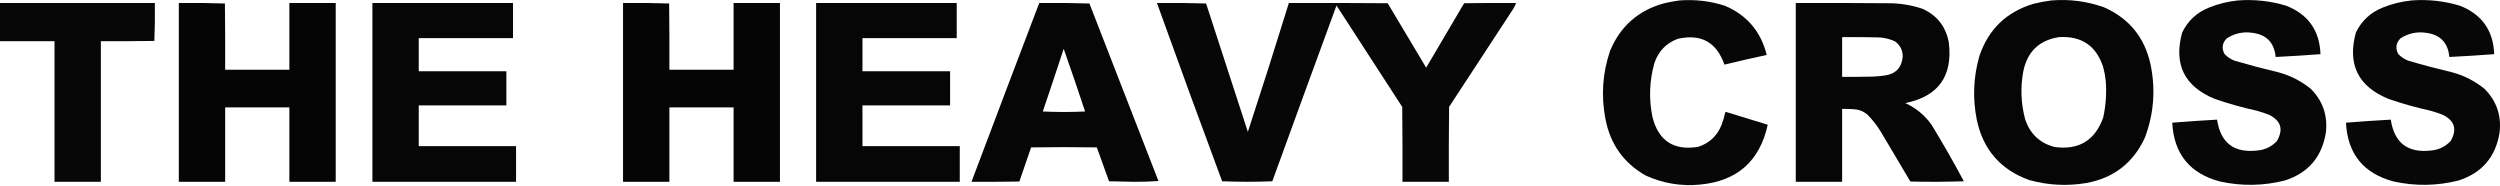
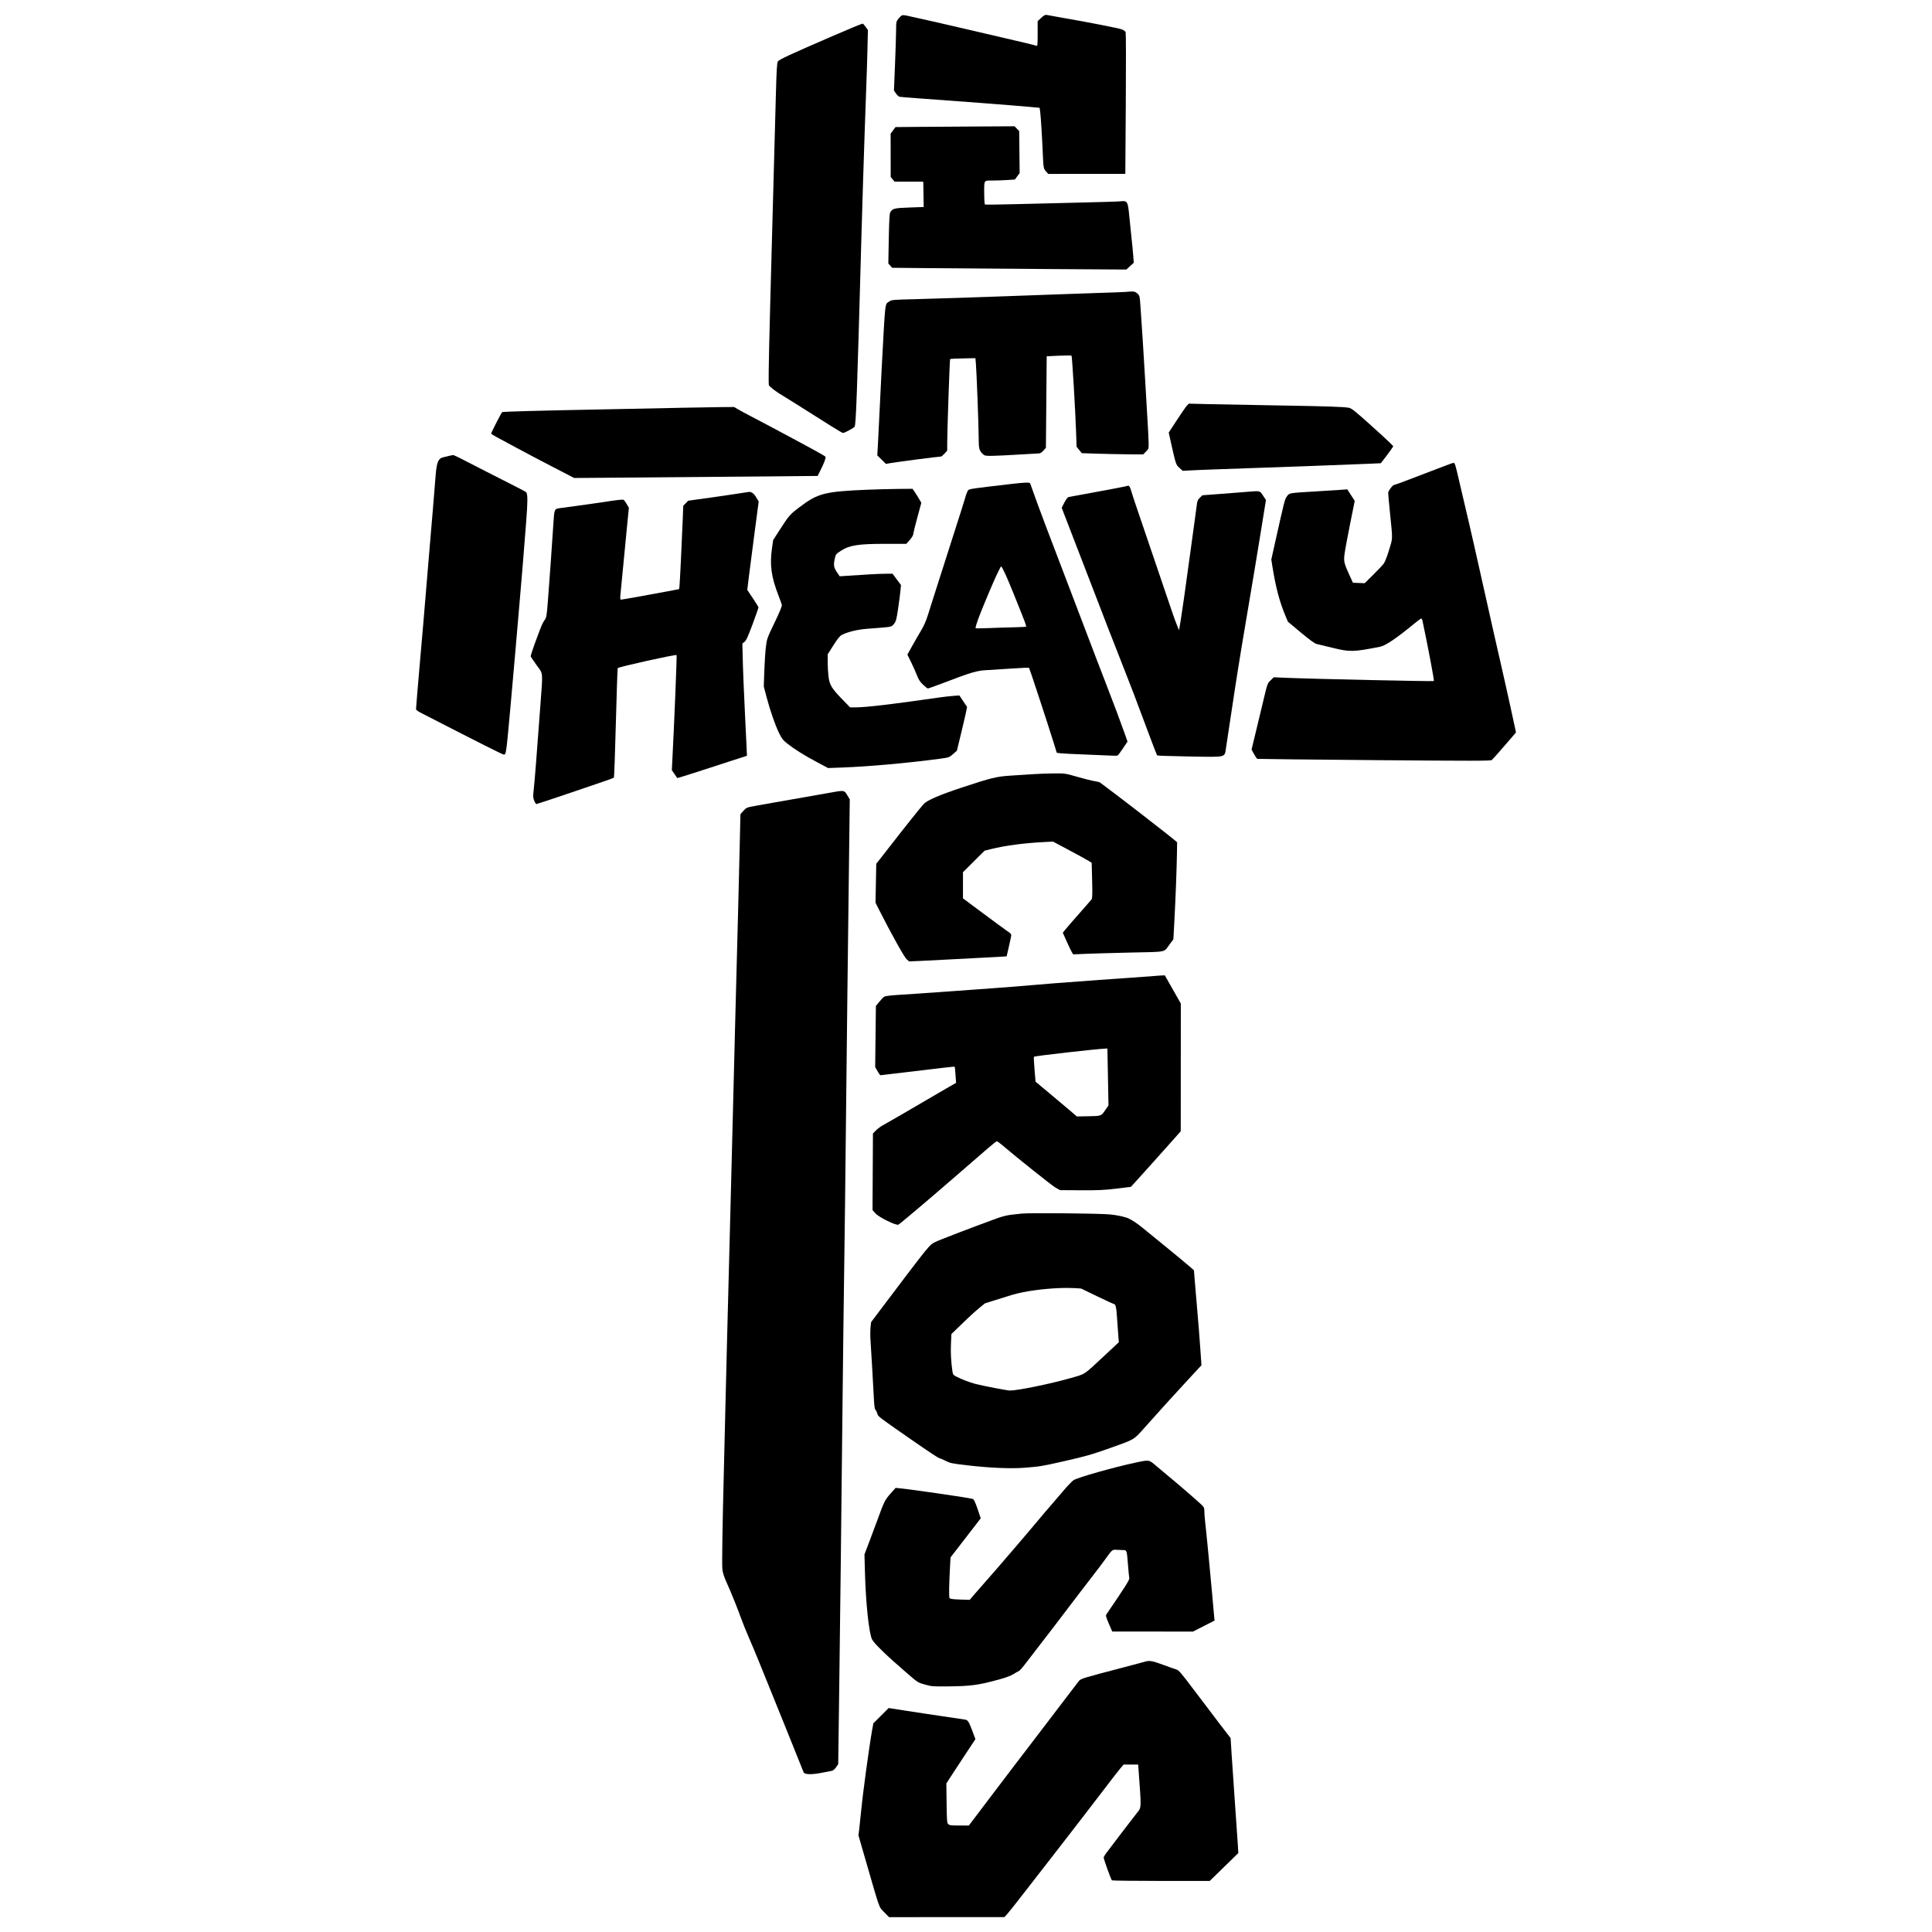
- <svg xmlns="http://www.w3.org/2000/svg" version="1.1" style="shape-rendering:geometricPrecision; text-rendering:geometricPrecision; image-rendering:optimizeQuality; fill-rule:evenodd; clip-rule:evenodd" viewBox="51.5 2322.66 4907.4 363.34">
-   <g>
-     <path style="opacity:0.97" fill="#000000" d="M 3348.5,2323.5 C 3378.89,2321.2 3408.55,2324.7 3437.5,2334C 3480.81,2352.49 3508.14,2384.65 3519.5,2430.5C 3491.75,2436.45 3464.09,2442.78 3436.5,2449.5C 3421.02,2405.26 3390.35,2388.42 3344.5,2399C 3321.9,2407.61 3306.73,2423.44 3299,2446.5C 3289.28,2481.15 3287.95,2516.15 3295,2551.5C 3306.63,2598.73 3336.47,2618.57 3384.5,2611C 3406.82,2603.91 3422.32,2589.41 3431,2567.5C 3433.94,2559.67 3436.28,2551.67 3438,2543.5C 3438.56,2542.98 3439.23,2542.64 3440,2542.5C 3467.15,2550.94 3494.32,2559.27 3521.5,2567.5C 3505.77,2639.03 3461.44,2678.2 3388.5,2685C 3351.16,2688.57 3315.49,2682.57 3281.5,2667C 3238.56,2642.37 3212.4,2605.54 3203,2556.5C 3194.11,2511.02 3197.11,2466.35 3212,2422.5C 3232.18,2374 3267.68,2342.83 3318.5,2329C 3328.55,2326.67 3338.55,2324.83 3348.5,2323.5 Z" />
-   </g>
-   <g>
-     <path style="opacity:0.974" fill="#000000" d="M 4078.5,2323.5 C 4113.85,2320.63 4148.18,2325.13 4181.5,2337C 4231.03,2358.82 4261.53,2396.32 4273,2449.5C 4283.07,2498.26 4279.41,2545.93 4262,2592.5C 4239.12,2642.37 4200.62,2672.2 4146.5,2682C 4108.7,2688.28 4071.36,2686.28 4034.5,2676C 3978.72,2655.88 3944.56,2616.71 3932,2558.5C 3923.42,2516.08 3925.09,2474.08 3937,2432.5C 3954.8,2380.04 3990.3,2345.87 4043.5,2330C 4055.19,2327.17 4066.85,2325 4078.5,2323.5 Z M 4093.5,2395.5 C 4137.71,2393 4166.54,2412.66 4180,2454.5C 4182.42,2463.36 4184.09,2472.36 4185,2481.5C 4186.85,2505.77 4185.19,2529.77 4180,2553.5C 4163.58,2598.89 4131.42,2618.05 4083.5,2611C 4055.3,2603.13 4036.46,2585.3 4027,2557.5C 4018.59,2526.5 4017.25,2495.17 4023,2463.5C 4030.84,2424.16 4054.34,2401.49 4093.5,2395.5 Z" />
-   </g>
-   <g>
-     <path style="opacity:0.969" fill="#000000" d="M 4444.5,2323.5 C 4476.86,2321.07 4508.53,2324.57 4539.5,2334C 4582.53,2351.07 4604.87,2382.73 4606.5,2429C 4577.21,2431.23 4547.87,2433.06 4518.5,2434.5C 4515.84,2406.34 4500.51,2390.51 4472.5,2387C 4454.38,2384.49 4437.71,2388.15 4422.5,2398C 4413.7,2407.03 4412.2,2417.2 4418,2428.5C 4423.75,2434.63 4430.59,2439.13 4438.5,2442C 4467.3,2450.43 4496.3,2458.09 4525.5,2465C 4548.46,2471.48 4569.12,2482.14 4587.5,2497C 4611.25,2520.91 4621.08,2549.74 4617,2583.5C 4609.13,2631.04 4582.29,2662.2 4536.5,2677C 4494.34,2687.58 4452,2688.25 4409.5,2679C 4350.1,2663.38 4318.77,2624.88 4315.5,2563.5C 4344.81,2561.12 4374.14,2559.12 4403.5,2557.5C 4410.45,2603.5 4437.12,2623.66 4483.5,2618C 4498.37,2616.48 4510.87,2610.31 4521,2599.5C 4534.18,2576.76 4529.02,2559.59 4505.5,2548C 4497.64,2544.93 4489.64,2542.27 4481.5,2540C 4453.72,2533.89 4426.38,2526.22 4399.5,2517C 4339.36,2492.55 4317.86,2449.05 4335,2386.5C 4346.01,2363.82 4363.18,2347.66 4386.5,2338C 4405.25,2330.31 4424.58,2325.48 4444.5,2323.5 Z" />
-   </g>
-   <g>
-     <path style="opacity:0.969" fill="#000000" d="M 4785.5,2323.5 C 4817.86,2321.07 4849.53,2324.57 4880.5,2334C 4923.53,2351.07 4945.87,2382.73 4947.5,2429C 4918.21,2431.23 4888.87,2433.06 4859.5,2434.5C 4856.84,2406.34 4841.51,2390.51 4813.5,2387C 4795.38,2384.49 4778.71,2388.15 4763.5,2398C 4754.7,2407.03 4753.2,2417.2 4759,2428.5C 4764.75,2434.63 4771.59,2439.13 4779.5,2442C 4808.3,2450.43 4837.3,2458.09 4866.5,2465C 4889.46,2471.48 4910.12,2482.14 4928.5,2497C 4952.25,2520.91 4962.08,2549.74 4958,2583.5C 4950.13,2631.04 4923.29,2662.2 4877.5,2677C 4835.34,2687.58 4793,2688.25 4750.5,2679C 4691.1,2663.38 4659.77,2624.88 4656.5,2563.5C 4685.81,2561.12 4715.14,2559.12 4744.5,2557.5C 4751.45,2603.5 4778.12,2623.66 4824.5,2618C 4839.37,2616.48 4851.87,2610.31 4862,2599.5C 4875.18,2576.76 4870.02,2559.59 4846.5,2548C 4838.64,2544.93 4830.64,2542.27 4822.5,2540C 4794.72,2533.89 4767.38,2526.22 4740.5,2517C 4680.36,2492.55 4658.86,2449.05 4676,2386.5C 4687.01,2363.82 4704.18,2347.66 4727.5,2338C 4746.25,2330.31 4765.58,2325.48 4785.5,2323.5 Z" />
-   </g>
-   <g>
-     <path style="opacity:0.972" fill="#000000" d="M 51.5,2328.5 C 152.833,2328.5 254.167,2328.5 355.5,2328.5C 355.828,2353.41 355.494,2378.24 354.5,2403C 319.502,2403.5 284.502,2403.67 249.5,2403.5C 249.5,2495.5 249.5,2587.5 249.5,2679.5C 219.167,2679.5 188.833,2679.5 158.5,2679.5C 158.5,2587.5 158.5,2495.5 158.5,2403.5C 122.833,2403.5 87.167,2403.5 51.5,2403.5C 51.5,2378.5 51.5,2353.5 51.5,2328.5 Z" />
-   </g>
-   <g>
-     <path style="opacity:0.978" fill="#000000" d="M 402.5,2328.5 C 432.74,2328.17 462.907,2328.5 493,2329.5C 493.5,2372.83 493.667,2416.17 493.5,2459.5C 535.5,2459.5 577.5,2459.5 619.5,2459.5C 619.5,2415.83 619.5,2372.17 619.5,2328.5C 649.833,2328.5 680.167,2328.5 710.5,2328.5C 710.5,2445.5 710.5,2562.5 710.5,2679.5C 680.167,2679.5 649.833,2679.5 619.5,2679.5C 619.5,2630.83 619.5,2582.17 619.5,2533.5C 577.5,2533.5 535.5,2533.5 493.5,2533.5C 493.5,2582.17 493.5,2630.83 493.5,2679.5C 463.167,2679.5 432.833,2679.5 402.5,2679.5C 402.5,2562.5 402.5,2445.5 402.5,2328.5 Z" />
-   </g>
-   <g>
-     <path style="opacity:0.973" fill="#000000" d="M 782.5,2328.5 C 874.5,2328.5 966.5,2328.5 1058.5,2328.5C 1058.5,2351.5 1058.5,2374.5 1058.5,2397.5C 996.833,2397.5 935.167,2397.5 873.5,2397.5C 873.5,2419.17 873.5,2440.83 873.5,2462.5C 930.833,2462.5 988.167,2462.5 1045.5,2462.5C 1045.5,2484.83 1045.5,2507.17 1045.5,2529.5C 988.167,2529.5 930.833,2529.5 873.5,2529.5C 873.5,2556.17 873.5,2582.83 873.5,2609.5C 937.167,2609.5 1000.83,2609.5 1064.5,2609.5C 1064.5,2632.83 1064.5,2656.17 1064.5,2679.5C 970.5,2679.5 876.5,2679.5 782.5,2679.5C 782.5,2562.5 782.5,2445.5 782.5,2328.5 Z" />
-   </g>
-   <g>
-     <path style="opacity:0.978" fill="#000000" d="M 1274.5,2328.5 C 1304.74,2328.17 1334.91,2328.5 1365,2329.5C 1365.5,2372.83 1365.67,2416.17 1365.5,2459.5C 1407.5,2459.5 1449.5,2459.5 1491.5,2459.5C 1491.5,2415.83 1491.5,2372.17 1491.5,2328.5C 1521.83,2328.5 1552.17,2328.5 1582.5,2328.5C 1582.5,2445.5 1582.5,2562.5 1582.5,2679.5C 1552.17,2679.5 1521.83,2679.5 1491.5,2679.5C 1491.5,2630.83 1491.5,2582.17 1491.5,2533.5C 1449.5,2533.5 1407.5,2533.5 1365.5,2533.5C 1365.5,2582.17 1365.5,2630.83 1365.5,2679.5C 1335.17,2679.5 1304.83,2679.5 1274.5,2679.5C 1274.5,2562.5 1274.5,2445.5 1274.5,2328.5 Z" />
-   </g>
-   <g>
-     <path style="opacity:0.973" fill="#000000" d="M 1653.5,2328.5 C 1745.5,2328.5 1837.5,2328.5 1929.5,2328.5C 1929.5,2351.5 1929.5,2374.5 1929.5,2397.5C 1867.83,2397.5 1806.17,2397.5 1744.5,2397.5C 1744.5,2419.17 1744.5,2440.83 1744.5,2462.5C 1801.83,2462.5 1859.17,2462.5 1916.5,2462.5C 1916.5,2484.83 1916.5,2507.17 1916.5,2529.5C 1859.17,2529.5 1801.83,2529.5 1744.5,2529.5C 1744.5,2556.17 1744.5,2582.83 1744.5,2609.5C 1808.17,2609.5 1871.83,2609.5 1935.5,2609.5C 1935.5,2632.83 1935.5,2656.17 1935.5,2679.5C 1841.5,2679.5 1747.5,2679.5 1653.5,2679.5C 1653.5,2562.5 1653.5,2445.5 1653.5,2328.5 Z" />
-   </g>
-   <g>
-     <path style="opacity:0.973" fill="#000000" d="M 2091.5,2328.5 C 2124.41,2328.17 2157.24,2328.5 2190,2329.5C 2235.04,2445.74 2280.2,2561.9 2325.5,2678C 2309.31,2679.16 2292.98,2679.66 2276.5,2679.5C 2260.5,2679.17 2244.5,2678.83 2228.5,2678.5C 2220.59,2656.28 2212.59,2634.11 2204.5,2612C 2161.5,2611.33 2118.5,2611.33 2075.5,2612C 2067.83,2634.33 2060.17,2656.67 2052.5,2679C 2021.17,2679.5 1989.84,2679.67 1958.5,2679.5C 2002.63,2562.43 2046.97,2445.43 2091.5,2328.5 Z M 2139.5,2418.5 C 2153.86,2459.25 2167.86,2500.25 2181.5,2541.5C 2153.83,2542.83 2126.17,2542.83 2098.5,2541.5C 2112.37,2500.55 2126.04,2459.55 2139.5,2418.5 Z" />
-   </g>
-   <g>
-     <path style="opacity:0.97" fill="#000000" d="M 2322.5,2328.5 C 2354.74,2328.17 2386.91,2328.5 2419,2329.5C 2446.33,2413.5 2473.67,2497.5 2501,2581.5C 2528.53,2497.42 2555.36,2413.08 2581.5,2328.5C 2646.17,2328.33 2710.83,2328.5 2775.5,2329C 2800.79,2371.08 2825.96,2413.25 2851,2455.5C 2875.71,2413.25 2900.54,2371.08 2925.5,2329C 2959.5,2328.5 2993.5,2328.33 3027.5,2328.5C 3025.89,2333.05 3023.73,2337.38 3021,2341.5C 2979.33,2405.17 2937.67,2468.83 2896,2532.5C 2895.5,2581.5 2895.33,2630.5 2895.5,2679.5C 2865.17,2679.5 2834.83,2679.5 2804.5,2679.5C 2804.67,2630.5 2804.5,2581.5 2804,2532.5C 2761,2466.17 2718,2399.83 2675,2333.5C 2632.8,2448.42 2590.8,2563.42 2549,2678.5C 2516.23,2679.83 2483.4,2679.83 2450.5,2678.5C 2407.23,2562.03 2364.57,2445.36 2322.5,2328.5 Z" />
-   </g>
-   <g>
-     <path style="opacity:0.975" fill="#000000" d="M 3576.5,2328.5 C 3635.83,2328.33 3695.17,2328.5 3754.5,2329C 3778.82,2328.57 3802.49,2332.24 3825.5,2340C 3854.25,2353.09 3871.41,2375.26 3877,2406.5C 3884.85,2472.31 3856.35,2511.81 3791.5,2525C 3812.42,2534.55 3829.58,2548.72 3843,2567.5C 3865.18,2603.85 3886.34,2640.85 3906.5,2678.5C 3871.5,2679.67 3836.5,2679.83 3801.5,2679C 3781.87,2646.25 3762.37,2613.42 3743,2580.5C 3735.49,2568.33 3726.66,2557.17 3716.5,2547C 3708.63,2540.71 3699.63,2537.37 3689.5,2537C 3682.17,2536.5 3674.84,2536.33 3667.5,2536.5C 3667.5,2584.17 3667.5,2631.83 3667.5,2679.5C 3637.17,2679.5 3606.83,2679.5 3576.5,2679.5C 3576.5,2562.5 3576.5,2445.5 3576.5,2328.5 Z M 3667.5,2395.5 C 3689.84,2395.33 3712.17,2395.5 3734.5,2396C 3747.49,2395.81 3759.82,2398.47 3771.5,2404C 3781.38,2411.25 3786.38,2421.08 3786.5,2433.5C 3784.61,2455.56 3772.61,2468.06 3750.5,2471C 3743.19,2471.95 3735.86,2472.62 3728.5,2473C 3708.17,2473.5 3687.84,2473.67 3667.5,2473.5C 3667.5,2447.5 3667.5,2421.5 3667.5,2395.5 Z" />
+ <svg xmlns="http://www.w3.org/2000/svg" version="1.1" width="4096.00" height="4096.00" viewBox="0 0 4096.0 4096.0">
+   <g id="document" transform="scale(1.0 1.0) translate(2048.0 2048.0)">
+     <g>
+       <path d="M-134.983,-2015.76 C-136.467,-2015.44 -140.034,-2012.26 -142.901,-2008.69 C-148.036,-2002.3 -148.118,-2001.9 -148.219,-1983.36 C-148.269,-1972.99 -149.319,-1940.13 -150.536,-1910.33 L-152.754,-1856.15 L-148.535,-1849.86 C-146.218,-1846.42 -142.734,-1843.23 -140.801,-1842.81 C-138.867,-1842.4 -120.797,-1840.9 -100.627,-1839.48 C-26.23,-1834.29 97.408,-1824.81 133.565,-1821.51 L156.053,-1819.47 L157.252,-1811.12 C158.57,-1802.07 161.453,-1755.72 162.87,-1721.11 C164.037,-1692.46 164.47,-1690.19 169.854,-1684.3 L174.439,-1679.28 L256.103,-1679.35 L337.767,-1679.42 L338.785,-1827.77 C339.352,-1909.37 339.202,-1977.74 338.485,-1979.7 C337.685,-1981.86 334.3,-1984.29 329.967,-1985.84 C322.582,-1988.47 257.72,-2001.13 204.411,-2010.33 C187.908,-2013.18 172.771,-2015.91 170.771,-2016.39 C168.121,-2017.05 165.104,-2015.39 159.52,-2010.25 L151.902,-2003.21 L151.902,-1976.57 C151.902,-1952.17 151.668,-1950.03 149.068,-1951.02 C145.584,-1952.35 115.845,-1959.52 76.888,-1968.41 C60.852,-1972.07 27.079,-1979.94 1.875,-1985.92 C-35.782,-1994.84 -99.26,-2009.25 -126.481,-2015.06 C-129.682,-2015.74 -133.533,-2016.04 -135.016,-2015.72 L-134.983,-2015.76 Z " fill="#000000" fill-opacity="1.00" />
+       <path d="M-282.31,-1971.79 C-373.275,-1932.44 -396.146,-1921.83 -398.864,-1917.7 C-400.747,-1914.8 -401.63,-1900.32 -403.048,-1848.37 C-407.215,-1695.58 -409.849,-1598.79 -411.433,-1539.3 C-412.366,-1504.47 -413.933,-1446.33 -414.9,-1410.12 C-419.4,-1243.38 -418.235,-1239.84 -418.235,-1236.02 C-418.235,-1233.84 -418.37,-1231.18 -416.951,-1229.92 C-414.641,-1227.85 -408.632,-1220.98 -387.328,-1208.43 C-383.66,-1206.29 -372.775,-1199.52 -363.157,-1193.4 C-288.06,-1145.69 -262.806,-1130.07 -260.805,-1130.07 C-257.605,-1130.07 -239.586,-1139.64 -236.268,-1143.09 C-233.217,-1146.28 -231.034,-1207.1 -221.481,-1555.15 C-220.531,-1589.53 -219.031,-1639.42 -218.148,-1666 C-217.248,-1692.59 -215.747,-1738.71 -214.798,-1768.52 C-213.848,-1798.33 -212.297,-1842.2 -211.364,-1866.04 C-210.429,-1889.87 -209.279,-1926.25 -208.83,-1946.89 L-207.996,-1984.39 L-212.663,-1990.92 C-215.231,-1994.52 -218.081,-1997.68 -218.998,-1997.96 C-219.914,-1998.23 -248.42,-1986.46 -282.343,-1971.79 L-282.31,-1971.79 Z " fill="#000000" fill-opacity="1.00" />
+       <path d="M-95.06,-1779.06 L-149.519,-1778.58 L-154.653,-1771.62 L-159.787,-1764.65 L-159.721,-1718.72 L-159.654,-1672.8 L-155.621,-1667.86 L-151.587,-1662.93 L-121.08,-1662.87 L-90.575,-1662.8 L-90.125,-1635.98 L-89.675,-1609.15 L-120.014,-1608.05 C-152.019,-1606.89 -155.47,-1606.06 -160.388,-1598.18 C-162.188,-1595.3 -162.938,-1582.65 -163.705,-1541.94 L-164.688,-1489.43 L-160.655,-1484.85 L-156.621,-1480.27 L-73.606,-1479.46 C-27.948,-1479.03 83.789,-1478.2 174.705,-1477.61 L340.002,-1476.56 L347.836,-1483.78 L355.671,-1490.99 L354.555,-1506.03 C353.937,-1514.3 352.387,-1530.45 351.088,-1541.91 C349.786,-1553.37 347.604,-1574.74 346.219,-1589.42 C343.219,-1621.1 342.186,-1622.92 327.849,-1621.22 C323.232,-1620.67 285.708,-1619.48 244.451,-1618.58 C203.194,-1617.65 140.716,-1616.14 105.61,-1615.18 C70.504,-1614.24 41.065,-1613.91 40.181,-1614.46 C39.281,-1615.02 38.581,-1625.84 38.581,-1639.34 C38.581,-1653.22 38.248,-1659.68 40.448,-1662.7 C42.649,-1665.71 47.366,-1665.26 57.468,-1665.26 C64.953,-1665.26 78.422,-1665.76 87.373,-1666.35 L103.676,-1667.43 L108.71,-1674.27 L113.745,-1681.1 L113.245,-1725.59 L112.744,-1770.08 L107.843,-1775.19 L102.943,-1780.28 L31.163,-1779.88 C-8.311,-1779.66 -65.137,-1779.28 -95.093,-1779.03 L-95.06,-1779.06 Z " fill="#000000" fill-opacity="1.00" />
+       <path d="M340.302,-1429.21 C338.918,-1428.92 311.18,-1427.86 278.624,-1426.87 C246.068,-1425.86 202.193,-1424.35 181.107,-1423.46 C160.02,-1422.6 119.146,-1421.12 90.257,-1420.16 C61.368,-1419.22 15.994,-1417.64 -10.594,-1416.68 C-37.182,-1415.71 -81.107,-1414.38 -108.195,-1413.71 C-155.838,-1412.55 -157.62,-1412.37 -162.789,-1408.71 C-167.539,-1405.32 -169.539,-1406.96 -171.373,-1390.37 C-173.207,-1373.77 -174.89,-1338.93 -178.974,-1262.61 C-180.391,-1236.03 -182.308,-1197.4 -183.209,-1176.77 C-184.109,-1156.14 -185.575,-1126.51 -186.458,-1110.92 L-188.076,-1082.59 L-178.924,-1073.57 L-169.773,-1064.55 L-158.538,-1066.45 C-142.317,-1069.17 -57.919,-1080.09 -52.935,-1080.09 C-52.035,-1080.09 -48.701,-1082.9 -45.55,-1086.34 L-39.816,-1092.58 L-39.816,-1109.26 C-39.833,-1134.71 -34.599,-1285.83 -33.665,-1286.79 C-33.215,-1287.25 -20.979,-1287.85 -6.46,-1288.15 L19.928,-1288.68 L20.911,-1278.15 C22.428,-1261.84 26.896,-1143.48 26.896,-1119.59 C26.896,-1096.77 27.963,-1092.61 35.814,-1085.3 C39.748,-1081.61 41.265,-1081.37 57.234,-1081.61 C66.686,-1081.77 91.657,-1082.98 112.744,-1084.32 C133.831,-1085.66 152.835,-1086.75 154.985,-1086.75 C157.353,-1086.75 160.953,-1089.11 164.154,-1092.72 L169.421,-1098.67 L170.254,-1195.65 L171.088,-1292.64 L196.86,-1293.87 C211.029,-1294.56 223.147,-1294.56 223.765,-1293.87 C225.031,-1292.49 231.899,-1176.85 233.433,-1130.95 L234.433,-1100.94 L239.95,-1094.1 L245.468,-1087.23 L279.124,-1086.14 C297.644,-1085.54 326.915,-1084.94 344.185,-1084.81 L375.574,-1084.6 L381.509,-1090.54 C387.377,-1096.4 387.444,-1096.65 387.177,-1109.54 C387.026,-1116.72 386.16,-1134.62 385.26,-1149.28 C384.344,-1163.95 382.076,-1202.96 380.209,-1235.96 C378.342,-1268.97 375.741,-1311.72 374.425,-1330.98 C373.108,-1350.23 371.207,-1378.37 370.207,-1393.49 C368.406,-1420.8 368.357,-1421.04 363.473,-1425.58 C359.455,-1429.33 357.137,-1430.13 350.671,-1429.97 C346.336,-1429.87 341.652,-1429.53 340.285,-1429.23 L340.302,-1429.21 Z " fill="#000000" fill-opacity="1.00" />
+       <path d="M468.725,-1188.51 C466.674,-1186.45 457.073,-1172.65 447.388,-1157.85 L429.802,-1130.95 L431.651,-1122.61 C438.353,-1092.37 441.62,-1077.49 444.187,-1069.3 C446.738,-1061.12 448.571,-1059.61 452.389,-1056.18 L459.489,-1049.78 L476.159,-1050.74 C485.328,-1051.28 516.083,-1052.48 544.505,-1053.44 C645.473,-1056.79 815.153,-1063.02 855.294,-1064.83 L879.364,-1065.91 L888.4,-1077.58 C893.367,-1084 899.351,-1092.11 901.685,-1095.58 L905.936,-1101.9 L899.418,-1108.66 C895.834,-1112.37 876.114,-1130.46 855.594,-1148.84 C823.755,-1177.4 817.287,-1182.47 811.42,-1183.53 C800.267,-1185.59 763.727,-1186.77 660.359,-1188.46 C606.732,-1189.32 542.505,-1190.54 517.651,-1191.13 L472.458,-1192.24 L468.725,-1188.51 Z " fill="#000000" fill-opacity="1.00" />
+       <path d="M-608.201,-1183.35 C-637.089,-1182.71 -706.469,-1181.28 -762.395,-1180.21 C-906.871,-1177.43 -981.438,-1175.41 -983.368,-1174.2 C-985.119,-1173.13 -1006.61,-1131.12 -1006.61,-1128.8 C-1006.61,-1128.06 -1001.17,-1124.57 -994.52,-1121.02 C-987.865,-1117.46 -969.683,-1107.66 -954.096,-1099.21 C-938.51,-1090.75 -904.371,-1072.78 -878.249,-1059.23 L-830.741,-1034.62 L-689.882,-1035.7 C-612.402,-1036.27 -496.281,-1037.25 -431.802,-1037.86 L-314.582,-1038.96 L-308.831,-1050.39 C-300.662,-1066.62 -296.578,-1077.57 -297.879,-1079.69 C-298.495,-1080.69 -312.132,-1088.58 -328.167,-1097.24 C-344.203,-1105.89 -362.19,-1115.6 -368.158,-1118.82 C-388.511,-1129.84 -428.969,-1151.31 -452.339,-1163.52 C-465.175,-1170.21 -479.278,-1177.82 -483.662,-1180.4 L-491.647,-1185.12 L-523.669,-1184.86 C-541.273,-1184.7 -579.313,-1184.03 -608.201,-1183.39 L-608.201,-1183.35 Z " fill="#000000" fill-opacity="1.00" />
+       <path d="M-1096.85,-1081.32 C-1100.51,-1080.41 -1106.15,-1079 -1109.35,-1078.24 C-1118.74,-1075.99 -1122.24,-1067.26 -1124.35,-1040.91 C-1129.49,-976.668 -1131.34,-954.146 -1134.35,-920.057 C-1136.15,-899.42 -1140.28,-850.294 -1143.51,-810.87 C-1148.89,-745.192 -1153.03,-696.717 -1157.7,-644.174 C-1161.03,-606.684 -1165.98,-547.491 -1165.99,-544.773 C-1166.01,-543.123 -1162.23,-540.089 -1156.43,-537.121 C-1038.59,-476.544 -982.632,-448.323 -980.363,-448.323 C-977.598,-448.323 -976.314,-447.738 -974.444,-460.924 C-972.598,-474.11 -970.163,-501.098 -965.163,-556.225 C-962.012,-590.865 -957.528,-641.691 -955.179,-669.196 C-952.827,-696.7 -948.643,-745.46 -945.876,-777.549 C-940.691,-837.559 -938.658,-862.514 -932.457,-941.961 C-929.157,-984.318 -929.106,-999.873 -932.257,-1004.25 C-932.924,-1005.18 -944.343,-1011.34 -957.629,-1017.94 C-970.93,-1024.56 -997.923,-1038.31 -1017.64,-1048.49 C-1077.76,-1079.59 -1085.56,-1083.44 -1087.9,-1083.22 C-1089.13,-1083.1 -1093.15,-1082.25 -1096.82,-1081.34 L-1096.85,-1081.32 Z " fill="#000000" fill-opacity="1.00" />
+       <path d="M1016.35,-1060.74 C1008.1,-1057.51 994.592,-1052.36 986.341,-1049.3 C978.089,-1046.23 957.62,-1038.39 940.85,-1031.9 C924.08,-1025.39 909.328,-1020.08 908.061,-1020.08 C904.794,-1020.08 895.141,-1007.33 895.058,-1002.94 C895.024,-1000.91 896.658,-982.735 898.692,-962.564 C901.777,-931.96 903.359,-918.506 903.176,-909.438 C902.993,-900.37 901.059,-895.669 897.125,-882.55 C893.224,-869.565 888.241,-856.629 885.873,-853.378 C883.539,-850.177 873.437,-839.442 863.42,-829.557 L845.199,-811.571 L832.763,-812.054 L820.327,-812.537 L813.077,-828.374 C801.725,-853.161 800.692,-857.312 802.292,-871.714 C803.058,-878.582 808.276,-907.138 813.91,-935.16 L824.146,-986.102 L816.244,-998.321 L808.342,-1010.54 L793.991,-1009.5 C786.089,-1008.94 760.501,-1007.32 737.13,-1005.9 C710.325,-1004.29 697.44,-1003.57 690.588,-1002.3 C683.737,-1001.04 682.903,-999.216 680.187,-995.386 C675.686,-989.019 675.286,-987.435 653.665,-890.519 L647.264,-861.813 L649.731,-846.344 C656.698,-802.669 664.684,-772.481 677.052,-742.876 L682.487,-729.889 L709.858,-707.036 C729.012,-691.05 739.096,-683.748 743.432,-682.715 C746.831,-681.914 762.001,-678.23 777.137,-674.563 C814.311,-665.512 820.611,-665.662 877.722,-676.796 C889.457,-679.081 912.427,-694.617 950.751,-726.189 C957.769,-731.957 964.237,-736.691 965.12,-736.691 C966.022,-736.691 967.187,-734.623 967.738,-732.106 C979.006,-679.363 992.992,-605.268 991.909,-604.167 C990.759,-603.017 733.93,-608.602 677.72,-611.018 L652.465,-612.102 L645.764,-605.634 C639.146,-599.25 638.962,-598.733 630.544,-563.327 C625.861,-543.606 618.292,-512.068 613.724,-493.214 L605.423,-458.94 L610.624,-449.323 C613.491,-444.038 616.675,-439.455 617.726,-439.121 C618.758,-438.804 730.411,-437.605 865.819,-436.47 C1075.62,-434.704 1112.43,-434.737 1114.8,-436.703 C1116.33,-437.971 1128.47,-451.623 1141.79,-467.042 L1165.99,-495.081 L1164.19,-503.782 C1160.06,-523.67 1145.12,-591.464 1138,-622.504 C1122.99,-687.998 1116.76,-715.52 1094.72,-814.204 C1082.44,-869.215 1069.7,-925.475 1066.42,-939.227 C1056.44,-981.118 1052.49,-997.972 1045.32,-1029.24 C1037.49,-1063.39 1036.41,-1066.79 1033.47,-1066.67 C1032.29,-1066.62 1024.59,-1063.95 1016.35,-1060.74 Z " fill="#000000" fill-opacity="1.00" />
+       <path d="M92.757,-1021.57 C16.461,-1012.74 7.742,-1011.49 5.059,-1009.08 C3.542,-1007.7 1.091,-1002.25 -0.392,-996.968 C-1.876,-991.686 -5.627,-979.534 -8.711,-969.966 C-11.811,-960.398 -18.979,-937.943 -24.647,-920.073 C-37.932,-878.15 -44.584,-857.396 -61.953,-803.386 C-69.772,-779.082 -78.457,-751.71 -81.274,-742.542 C-84.49,-732.04 -89.542,-720.638 -94.926,-711.703 C-99.626,-703.918 -108.162,-689.116 -113.896,-678.83 L-124.298,-660.127 L-116.496,-644.341 C-112.212,-635.657 -106.595,-623.071 -104.01,-616.37 C-100.393,-606.984 -97.377,-602.367 -90.892,-596.267 C-86.257,-591.915 -81.674,-588.347 -80.69,-588.364 C-79.723,-588.364 -66.921,-592.932 -52.252,-598.516 C14.777,-624.004 22.195,-626.171 46.933,-627.471 C59.301,-628.121 83.689,-629.672 101.109,-630.906 C118.529,-632.138 133.215,-632.64 133.749,-632.006 C134.848,-630.706 174.689,-509.434 185.408,-474.777 L192.441,-452.057 L199.977,-451.023 C204.11,-450.456 227.832,-449.256 252.669,-448.356 C277.507,-447.457 302.744,-446.388 308.762,-445.989 C314.781,-445.589 320.581,-445.788 321.666,-446.456 C322.748,-447.122 327.849,-454.007 333.017,-461.759 L342.418,-475.844 L336.568,-492.514 C328.666,-515.002 311.297,-561.343 297.811,-595.866 C287.392,-622.554 272.156,-662.377 242.018,-741.725 C206.678,-834.775 179.139,-907.021 169.254,-932.593 C160.77,-954.547 141.633,-1006.78 136.116,-1023.02 C135.181,-1025.76 126.014,-1025.46 92.791,-1021.61 L92.757,-1021.57 Z M99.709,-792.301 C126.897,-724.988 128.664,-720.255 127.08,-719.271 C126.347,-718.821 102.009,-717.921 72.987,-717.287 C72.987,-717.287 20.245,-715.142 20.245,-716.137 C20.245,-721.771 28.229,-742.709 37.981,-766.296 C69.107,-841.654 74.339,-847.344 74.339,-847.344 C77.805,-844.86 88.273,-820.588 99.709,-792.283 L99.709,-792.301 Z " fill="#000000" fill-opacity="1.00" />
+       <path d="M332.892,-1015.82 C327.39,-1014.58 300.018,-1009.39 272.046,-1004.31 C244.076,-999.216 219.621,-994.703 217.687,-994.254 C215.386,-993.736 212.203,-989.636 208.552,-982.501 L202.934,-971.549 L206.485,-962.065 C208.435,-956.847 222.522,-920.323 237.79,-880.901 C253.06,-841.476 269.563,-798.719 274.465,-785.884 C292.134,-739.625 307.586,-699.868 329.524,-644.191 C352.012,-587.115 356.762,-574.679 387.401,-492.497 C396.635,-467.743 404.655,-447.006 405.221,-446.422 C405.788,-445.839 436.659,-444.839 473.799,-444.188 C513.84,-443.489 532.393,-442.805 541.345,-444.922 C550.296,-447.056 549.646,-452.007 551.264,-462.608 C554.014,-480.645 562.649,-537.672 569.783,-584.997 C576.334,-628.505 591.604,-721.588 602.872,-786.7 C606.923,-810.086 616.008,-864.93 623.076,-908.572 L635.927,-987.935 L629.695,-997.336 C626.127,-1002.72 624.86,-1005.28 620.626,-1006.21 C616.391,-1007.13 609.208,-1006.37 593.771,-1005.09 C583.219,-1004.21 558.098,-1002.25 537.927,-1000.74 L501.254,-997.972 L496.004,-993.02 C492.32,-989.553 490.469,-985.984 489.803,-981.151 C489.286,-977.35 487.303,-962.614 485.401,-948.395 C483.501,-934.176 478.968,-901.17 475.333,-875.05 C453.696,-715.038 451.545,-712.137 451.545,-712.137 C451.545,-712.137 444.361,-728.807 437.744,-748.459 C425.441,-784.949 372.631,-940.361 359.445,-978.884 C355.428,-990.619 351.311,-1003.37 350.278,-1007.22 C348.41,-1014.21 345.926,-1018.54 343.942,-1018.26 C343.359,-1018.18 338.392,-1017.09 332.892,-1015.82 Z " fill="#000000" fill-opacity="1.00" />
+       <path d="M-207.387,-1009.82 C-299.87,-1005.99 -313.823,-1002.44 -353.279,-972.549 C-373.016,-957.597 -375.533,-954.73 -393.936,-926.191 L-408.789,-903.153 L-411.24,-886.184 C-416.424,-850.278 -413.007,-825.24 -397.37,-784.916 C-394.02,-776.281 -390.903,-767.563 -390.419,-765.562 C-389.852,-763.145 -395.004,-750.593 -405.822,-728.056 C-421.741,-694.883 -422.124,-693.816 -424.309,-675.846 C-425.543,-665.761 -427.025,-642.874 -427.626,-625.004 L-428.709,-592.498 L-422.758,-569.994 C-415.074,-540.89 -404.689,-511.034 -396.27,-493.731 C-390.686,-482.262 -387.868,-478.628 -379.334,-471.86 C-364.264,-459.908 -343.16,-446.689 -316.24,-432.37 L-292.402,-419.684 L-263.231,-420.751 C-206.986,-422.801 -124.021,-430.219 -56.576,-439.238 C-35.956,-441.988 -35.723,-442.071 -27.538,-449.222 L-19.303,-456.441 L-10.318,-493.631 C-5.367,-514.084 -0.516,-534.954 0.467,-540.022 L2.251,-549.224 L-5.884,-561.393 L-14.019,-573.561 L-26.621,-572.677 C-33.556,-572.195 -47.058,-570.678 -56.626,-569.294 C-156.277,-554.908 -211.854,-548.34 -234.058,-548.323 L-245.727,-548.307 L-261.563,-564.61 C-284.718,-588.431 -289.301,-595.915 -291.469,-613.286 C-292.435,-621.053 -293.219,-634.939 -293.219,-644.124 L-293.202,-660.844 L-281.034,-680.015 C-271.998,-694.249 -267.381,-699.918 -263.13,-702.051 C-250.278,-708.486 -230.474,-713.253 -209.87,-714.903 C-198.402,-715.821 -183.399,-717.02 -176.531,-717.571 C-158.411,-719.004 -157.128,-719.438 -152.209,-725.906 C-148.376,-730.939 -147.192,-735.457 -143.925,-757.695 C-141.824,-771.948 -139.607,-789.016 -138.992,-795.635 L-137.858,-807.654 L-146.775,-819.655 L-155.694,-831.658 L-169.863,-831.641 C-177.648,-831.641 -194.535,-830.941 -207.37,-830.107 C-220.206,-829.273 -239.06,-828.075 -249.261,-827.423 L-267.814,-826.24 L-273.849,-835.192 C-280.5,-845.061 -281.25,-850.527 -277.916,-864.93 C-276.066,-872.915 -275.282,-873.865 -264.581,-880.7 C-246.677,-892.152 -227.924,-895.02 -170.996,-895.02 L-126.606,-895.02 L-121.155,-901.004 C-114.653,-908.121 -111.67,-913.139 -111.586,-917.089 C-111.553,-918.689 -107.735,-933.943 -103.118,-950.979 L-94.7,-981.985 L-99.2,-989.769 C-101.684,-994.054 -105.868,-1000.74 -108.519,-1004.64 L-113.336,-1011.72 L-143.675,-1011.45 C-160.361,-1011.3 -189.017,-1010.56 -207.353,-1009.81 L-207.387,-1009.82 Z " fill="#000000" fill-opacity="1.00" />
+       <path d="M-465.065,-1004.39 C-465.065,-1004.39 -493.521,-999.803 -527.444,-995.058 L-589.121,-986.419 L-594.272,-981.051 L-599.423,-975.684 L-600.523,-947.445 C-602.557,-895.102 -606.774,-809.237 -607.558,-804.07 L-608.325,-798.952 L-632.896,-794.318 C-672.519,-786.833 -728.963,-776.748 -731.363,-776.715 C-733.08,-776.698 -733.364,-779.049 -732.614,-787.1 C-730.613,-808.687 -721.444,-903.87 -718.161,-937.059 L-714.761,-971.583 L-719.111,-979.001 C-721.511,-983.085 -724.396,-987.202 -725.528,-988.135 C-726.963,-989.336 -736.948,-988.403 -758.369,-985.119 C-784.507,-981.102 -801.893,-978.65 -861.17,-970.632 C-872.789,-969.066 -872.805,-969.016 -874.856,-936.71 C-877.606,-893.636 -883.124,-815.872 -886.341,-775.014 C-888.975,-741.492 -889.442,-738.791 -893.426,-733.34 C-898.01,-727.056 -899.843,-722.672 -914.196,-683.614 C-919.364,-669.562 -923.248,-657.177 -922.815,-656.109 C-922.381,-655.043 -916.696,-646.692 -910.178,-637.59 C-903.144,-627.771 -899.827,-625.038 -898.96,-615.402 C-898.094,-605.75 -899.66,-589.181 -902.427,-551.657 C-910.646,-439.888 -914.514,-391.146 -916.696,-371.625 C-918.063,-359.523 -917.863,-356.423 -915.397,-350.371 C-913.795,-346.47 -911.746,-343.288 -910.829,-343.288 C-909.912,-343.288 -877.29,-354.089 -838.316,-367.308 C-752.634,-396.363 -747.866,-398.047 -746.433,-399.58 C-745.817,-400.248 -743.965,-452.357 -742.316,-515.401 C-740.665,-578.43 -738.915,-630.672 -738.398,-631.504 C-736.781,-634.106 -615.409,-661.027 -613.576,-659.21 C-612.659,-658.293 -618.494,-514.134 -622.661,-434.737 L-623.678,-415.334 L-618.21,-407.231 C-615.194,-402.78 -612.509,-398.848 -612.242,-398.514 C-611.976,-398.163 -591.655,-404.415 -567.084,-412.4 C-542.53,-420.385 -509.373,-431.153 -493.421,-436.32 L-464.416,-445.738 L-465.5,-470.776 C-466.099,-484.546 -467.3,-509.317 -468.183,-525.82 C-470.35,-566.427 -473.067,-634.256 -473.617,-661.411 L-474.067,-683.648 L-469.5,-687.282 C-465.967,-690.099 -462.133,-698.518 -452.413,-724.723 C-445.528,-743.309 -439.895,-759.262 -439.895,-760.162 C-439.895,-761.062 -445.246,-769.78 -451.797,-779.548 L-463.7,-797.302 L-460.899,-820.755 C-459.366,-833.658 -453.914,-875.849 -448.796,-914.523 L-439.495,-984.835 L-445.629,-994.958 C-451.397,-1004.44 -456.848,-1004.76 -458.048,-1005.08 C-459.248,-1005.39 -465.065,-1004.39 -465.065,-1004.39 Z " fill="#000000" fill-opacity="1.00" />
+       <path d="M142.766,-406.7 C131.765,-405.983 110.394,-404.616 95.258,-403.666 C64.686,-401.732 53.817,-399.082 -10.594,-377.744 C-55.552,-362.859 -82.557,-351.189 -89.492,-343.672 C-95.793,-336.837 -131.749,-291.846 -158.471,-257.357 C-168.289,-244.671 -179.474,-230.352 -183.292,-225.534 L-190.26,-216.766 L-191.044,-175.458 L-191.827,-134.151 L-184.292,-119.215 C-159.737,-70.556 -130.949,-18.831 -126.032,-14.513 L-120.598,-9.762 L-96.427,-10.779 C-83.14,-11.346 -59.503,-12.546 -43.917,-13.446 C-28.331,-14.346 7.226,-16.197 35.097,-17.58 C62.969,-18.947 85.956,-20.264 86.156,-20.514 C86.356,-20.748 88.157,-28.449 90.14,-37.617 C92.124,-46.785 94.358,-57.021 95.125,-60.371 C96.775,-67.623 96.708,-67.723 86.106,-75.007 C81.522,-78.158 58.835,-94.827 35.681,-112.064 L-6.41,-143.403 L-6.41,-171.125 L-6.41,-198.846 L16.511,-221.683 L39.431,-244.521 L53.6,-248.022 C83.172,-255.306 123.446,-260.657 164.454,-262.723 L184.457,-263.741 L218.863,-245.405 C237.783,-235.319 256.237,-225.2 259.871,-222.917 L266.456,-218.75 L267.422,-181.526 C268.138,-154.221 267.873,-143.57 266.422,-141.553 C265.338,-140.035 253.937,-126.916 241.067,-112.38 C228.199,-97.845 214.879,-82.492 211.462,-78.258 L205.244,-70.556 L213.696,-51.586 C218.347,-41.151 223.314,-30.816 224.747,-28.616 L227.348,-24.632 L251.736,-25.732 C265.155,-26.332 308.379,-27.565 347.803,-28.482 C388.628,-29.416 406.231,-29.282 415.415,-31.299 C424.6,-33.316 425.384,-37.501 432.568,-47.086 L439.653,-56.537 L441.703,-93.761 C444.104,-137.402 446.871,-210.265 447.271,-240.836 L447.555,-262.34 L442.554,-266.675 C438.085,-270.542 425.633,-280.31 364.456,-327.919 C344.836,-343.172 286.142,-387.813 283.675,-389.33 C282.742,-389.914 277.441,-391.113 271.907,-392.014 C266.371,-392.898 250.152,-396.997 235.866,-401.099 C210.229,-408.45 209.579,-408.55 186.324,-408.317 C173.372,-408.184 153.769,-407.483 142.766,-406.767 L142.766,-406.7 Z " fill="#000000" fill-opacity="1.00" />
+       <path d="M-290.644,-367.014 C-302.563,-364.83 -327.317,-360.462 -345.654,-357.296 C-363.991,-354.128 -389.862,-349.593 -403.164,-347.228 C-416.467,-344.86 -435.37,-341.492 -445.189,-339.759 C-465.475,-336.175 -465.759,-336.041 -472.943,-327.773 L-478.228,-321.689 L-479.862,-250.26 C-480.761,-210.97 -482.246,-150.708 -483.162,-116.319 C-484.079,-81.946 -485.595,-24.169 -486.513,12.037 C-487.447,48.244 -488.929,104.887 -489.813,137.893 C-490.696,170.9 -492.563,244.78 -493.947,302.09 C-495.331,359.4 -497.614,449.031 -499.015,501.291 C-500.415,553.55 -502.265,625.563 -503.149,661.32 C-504.016,697.076 -505.499,754.087 -506.449,788.009 C-507.383,821.932 -508.917,883.443 -509.833,924.7 C-510.766,965.958 -512.283,1028.96 -513.201,1064.73 C-516.401,1188.23 -517.635,1268.13 -516.502,1278.93 C-515.701,1286.57 -513.001,1294.95 -507.417,1307.26 C-498.148,1327.71 -485.445,1359.17 -476.444,1383.96 C-472.943,1393.59 -465.992,1410.82 -460.975,1422.29 C-455.957,1433.76 -446.189,1457 -439.287,1473.96 C-420.367,1520.34 -345.387,1706.1 -344.304,1709.29 C-342.636,1714.16 -328.018,1714.72 -307.298,1710.72 C-297.212,1708.78 -286.977,1706.81 -284.543,1706.32 C-281.826,1705.8 -278.325,1702.89 -275.508,1698.83 L-270.907,1692.17 L-268.74,1530.14 C-266.623,1371.33 -264.723,1206.3 -261.456,899.696 C-260.555,815.347 -259.071,696.077 -258.138,634.649 C-257.222,573.22 -255.704,447.949 -254.788,356.266 C-253.871,264.583 -252.371,129.191 -251.438,55.378 C-250.504,-18.435 -249.003,-140.574 -248.087,-216.053 L-246.42,-353.295 L-251.854,-362.28 C-255.104,-367.647 -256.639,-370.314 -261.456,-370.897 C-266.257,-371.481 -274.341,-369.98 -290.627,-366.996 L-290.644,-367.014 Z " fill="#000000" fill-opacity="1.00" />
+       <path d="M401.98,20.992 C399.678,21.309 375.674,23.076 348.637,24.893 C305.195,27.826 270.856,30.327 188.608,36.544 C176.239,37.478 153.735,39.345 138.6,40.679 C123.463,42.012 105.46,43.512 98.592,44.013 C91.724,44.513 71.454,46.03 53.584,47.397 C35.714,48.763 -0.309,51.381 -26.43,53.214 C-52.552,55.048 -84.825,57.315 -98.11,58.248 C-111.395,59.182 -132.866,60.615 -145.818,61.416 C-158.77,62.233 -170.923,63.716 -172.824,64.75 C-174.74,65.766 -179.608,70.684 -183.658,75.651 L-191.027,84.703 L-191.794,149.398 L-192.56,214.092 L-187.676,222.844 C-184.992,227.662 -182.175,231.596 -181.408,231.596 C-180.641,231.596 -155.021,228.562 -124.481,224.845 C-49.268,215.71 -24.53,212.943 -23.913,213.559 C-23.63,213.843 -22.863,221.66 -22.213,230.913 L-21.029,247.749 L-40.816,259.084 C-51.702,265.319 -70.355,276.187 -82.274,283.238 C-111.779,300.691 -167.172,332.814 -176.941,338.115 C-181.325,340.498 -187.71,345.3 -191.11,348.766 L-197.294,355.102 L-197.727,436.283 L-198.161,517.464 L-191.893,524.515 C-184.425,532.9 -147.835,550.837 -143.218,548.353 C-139.884,546.568 -79.024,495.177 -34.932,456.92 C-16.245,440.699 6.259,421.196 15.077,413.595 C23.895,405.977 38.414,393.408 47.349,385.674 C56.284,377.939 64.403,371.587 65.386,371.587 C66.37,371.587 71.054,374.905 75.805,378.939 C109.394,407.528 182.757,465.989 190.292,470.155 L199.46,475.223 L243.634,475.473 C280.208,475.674 293.11,475.073 318.648,471.99 L349.487,468.256 L356.155,461.104 C359.821,457.17 374.524,440.851 388.811,424.847 C403.113,408.845 421.117,388.724 428.818,380.139 C436.519,371.555 445.637,361.319 449.054,357.402 L455.272,350.284 L455.356,214.943 L455.439,79.602 L438.486,49.73 L421.533,19.858 L413.831,20.108 C409.597,20.242 404.264,20.625 401.963,20.942 L401.98,20.992 Z M300.928,235.263 L302.095,295.591 L296.128,304.258 C291.26,311.326 289.092,314.76 284.676,316.494 C280.258,318.228 273.59,318.245 259.737,318.512 L235,318.978 L220.563,306.575 C212.612,299.758 192.926,283.171 176.772,269.719 L147.434,245.264 L145.283,219.244 C144.1,204.942 143.516,192.839 143.984,192.372 C145.617,190.738 276.69,175.819 295.461,175.12 L299.779,174.953 L300.946,235.28 L300.928,235.263 Z " fill="#000000" fill-opacity="1.00" />
+       <path d="M117.762,524.93 C112.261,525.664 102.912,526.602 95.258,527.464 C87.453,528.343 76.205,531.081 65.253,535.098 C37.198,545.384 -1.426,559.836 -12.261,564.071 C-17.762,566.222 -33.148,572.205 -46.434,577.373 C-68.288,585.857 -71.372,587.557 -78.556,595.193 C-86.691,603.827 -105.961,628.765 -166.738,709.363 L-201.195,755.054 L-202.378,766.124 C-203.029,772.207 -203.078,784.393 -202.479,793.195 C-200.862,816.933 -196.578,890.978 -195.343,916.45 C-194.576,932.304 -193.577,939.371 -191.893,941.054 C-190.593,942.355 -188.81,946.005 -187.943,949.139 C-187.109,952.173 -186.692,953.69 -178.275,960.158 C-169.856,966.626 -153.453,978.027 -120.614,1000.85 C-79.34,1029.54 -58.419,1043.42 -56.469,1043.42 C-55.486,1043.42 -50.385,1045.58 -45.134,1048.19 C-32.965,1054.26 -32.098,1054.46 1.375,1058.42 C49.6,1064.15 94.591,1066.06 124.78,1063.69 C157.003,1061.16 161.803,1060.36 207.778,1049.88 C255.353,1039.06 266.122,1035.97 305.996,1021.82 C331.767,1012.67 344.152,1008.38 352.821,1003.33 C361.489,998.281 366.422,992.43 377.308,980.178 C407.213,946.505 438.737,911.732 470.108,877.843 L499.18,846.437 L497.213,817.832 C494.846,783.276 492.779,757.438 488.628,710.046 C486.895,690.326 484.995,667.655 484.378,659.655 L483.277,645.101 L473.059,636.233 C460.839,625.615 405.38,580.04 372.84,553.868 C353.087,537.983 342.002,534.032 342.002,534.032 L330.317,530.714 C330.317,530.714 316.397,527.648 304.478,526.63 C278.457,524.397 131.948,523.096 117.779,524.98 L117.762,524.93 Z M278.173,700.279 C296.844,709.296 312.747,716.681 313.514,716.681 C317.232,716.681 318.715,723.15 320.215,745.987 C321.114,759.673 322.348,776.875 322.966,784.244 L324.066,797.629 L292.593,826.95 C270.373,847.654 260.754,857.023 252.603,862.391 C244.435,867.758 237.733,869.108 221.364,873.776 C178.606,885.962 109.811,900.063 93.141,900.047 C87.24,900.047 35.347,890.062 19.428,885.878 C8.076,882.894 -8.577,876.493 -19.962,870.759 C-26.93,867.242 -27.781,866.175 -28.714,859.707 C-31.715,838.969 -32.765,819.582 -31.898,800.979 L-30.915,780.226 L1.591,748.888 C22.328,728.9 40.098,715.297 40.098,715.297 C40.098,715.297 68.987,706.046 96.942,697.494 C124.897,688.942 166.174,684.184 196.009,682.926 C225.844,681.667 244.235,683.908 244.235,683.908 L278.191,700.311 L278.173,700.279 Z " fill="#000000" fill-opacity="1.00" />
+       <path d="M360.306,1052.67 C313.63,1062.53 236.433,1084.42 227.848,1090.22 C224.564,1092.42 214.613,1102.89 205.744,1113.42 C196.876,1123.97 184.658,1138.22 178.573,1145.09 C172.488,1151.96 161.903,1164.39 155.053,1172.7 C134.031,1198.13 64.103,1279.68 43.649,1302.62 C33.014,1314.54 20.611,1328.69 16.094,1334.06 L7.859,1343.82 L-12.728,1343.14 C-28.314,1342.63 -33.698,1341.88 -34.898,1340.04 C-36.416,1337.73 -35.965,1310.99 -33.732,1270.76 L-32.798,1253.91 L-0.759,1212.39 L31.28,1170.87 L24.512,1151.06 C19.628,1136.76 16.827,1130.88 14.427,1129.9 C9.459,1127.9 -108.512,1110.62 -138.218,1107.56 L-149.169,1106.42 L-160.254,1118.81 C-171.673,1131.57 -173.873,1136.02 -188.026,1175.08 C-190.51,1181.95 -197.66,1201.08 -203.912,1217.59 L-215.264,1247.59 L-214.247,1285.1 C-212.447,1351.48 -205.746,1414.72 -199.128,1427.79 C-194.728,1436.48 -167.722,1462.58 -125.782,1498.68 C-113.562,1509.21 -107.728,1514.29 -102.944,1517.31 C-98.16,1520.32 -94.426,1521.31 -86.407,1523.59 C-73.239,1527.35 -69.821,1527.62 -38.066,1527.28 C10.926,1526.76 25.929,1524.73 70.837,1512.44 C84.489,1508.7 95.341,1504.62 100.842,1501.14 C105.576,1498.14 110.694,1495.23 112.211,1494.69 C113.728,1494.14 119.679,1487.45 125.447,1479.82 C131.214,1472.18 144.683,1454.69 155.369,1440.94 C173.806,1417.24 183.857,1404.1 236.966,1334.2 C249.335,1317.92 265.105,1297.39 272.006,1288.59 C278.908,1279.79 289.693,1265.44 295.976,1256.74 C309.83,1237.56 310.279,1237.18 318.182,1237.67 C321.648,1237.89 327.949,1238.14 332.184,1238.25 C336.717,1238.34 338.886,1238.07 340.268,1242.24 C341.652,1246.41 342.269,1255.01 343.686,1272.84 C344.636,1284.63 345.77,1295.91 346.203,1297.93 C346.937,1301.26 337.234,1316.6 297.544,1374.78 C295.976,1377.08 296.978,1380.78 302.795,1394.28 L309.979,1410.96 L395.579,1411.03 L481.177,1411.09 L504.064,1399.42 L526.952,1387.75 L526.118,1379.35 C525.651,1374.74 523.785,1353.69 521.951,1332.61 C518.217,1289.67 509.549,1200.15 506.998,1178.29 C506.082,1170.44 505.331,1160.41 505.331,1156.02 C505.331,1148.94 504.597,1147.29 499.063,1141.96 C490.845,1134.01 448.305,1097.2 430.317,1082.5 C422.533,1076.11 410.247,1065.84 403.03,1059.64 C395.411,1053.11 391.777,1049.85 386.543,1049.01 C381.292,1048.13 374.425,1049.68 360.306,1052.66 L360.306,1052.67 Z " fill="#000000" fill-opacity="1.00" />
+       <path d="M379.475,1474.88 C376.725,1475.72 357.222,1480.91 336.134,1486.44 C248.168,1509.4 243.034,1510.95 239.451,1515.77 C237.616,1518.21 227.982,1530.82 218.046,1543.74 C200.41,1566.69 146.551,1637.27 132.28,1656.14 C128.348,1661.34 115.912,1677.6 104.643,1692.26 C93.374,1706.93 70.337,1737.26 53.45,1759.63 C36.564,1782.01 18.978,1805.27 14.377,1811.31 L6.009,1822.29 L-14.362,1822.26 C-31.581,1822.24 -35.182,1821.76 -37.666,1819.29 C-40.3,1816.65 -40.666,1811.87 -41.133,1774.7 L-41.65,1733.03 L-30.298,1715.44 C-24.047,1705.78 -10.178,1684.66 0.524,1668.51 L19.978,1639.15 L15.294,1626.54 C5.825,1601.1 4.308,1598.63 -2.659,1597.59 C-66.171,1588.23 -106.495,1582.18 -132.282,1578.12 L-163.956,1573.16 L-180.208,1589.39 L-196.461,1605.6 L-198.978,1619.76 C-205.446,1656.06 -218.598,1752.67 -222.216,1790.6 C-223.615,1805.27 -225.499,1823.07 -226.4,1830.17 L-228.033,1843.07 L-212.247,1897.68 C-196.878,1950.84 -190.094,1974.96 -185.659,1987.28 C-181.241,1999.61 -179.191,2000.11 -173.357,2006.08 L-163.105,2016.53 L-40.866,2016.45 L81.372,2016.39 L86.506,2011.01 C89.34,2008.06 105.26,1988 121.913,1966.45 C138.566,1944.9 158.386,1919.41 165.953,1909.78 C173.538,1900.13 188.308,1881.15 198.76,1867.57 C209.229,1853.98 229.232,1828.09 243.235,1810.05 C257.22,1792.01 280.058,1762.24 293.977,1743.91 C307.897,1725.57 322.599,1706.64 326.666,1701.81 L334.051,1693.06 L349.537,1693.06 L365.023,1693.06 L365.907,1705.15 C368.923,1746.59 370.49,1766.18 370.058,1776.92 C369.641,1787.66 367.239,1789.57 362.356,1795.67 C355.455,1804.29 309.579,1864.27 296.543,1881.72 C294.026,1885.12 291.943,1888.87 291.943,1890.07 C291.91,1893.85 307.513,1937.21 309.363,1938.5 C310.329,1939.16 357.371,1939.73 413.898,1939.75 L516.667,1939.78 L526.535,1930.19 C531.953,1924.92 545.605,1911.61 556.857,1900.61 L577.327,1880.6 L576.244,1862.27 C575.644,1852.18 572.96,1813.17 570.259,1775.58 C567.559,1737.99 564.374,1691.42 563.175,1672.08 L560.991,1636.92 L536.787,1605.4 C523.468,1588.06 498.946,1555.72 482.278,1533.53 C457.123,1500.03 451.055,1492.93 446.571,1491.64 C443.603,1490.8 430.785,1486.26 418.099,1481.58 C395.045,1473.05 388.893,1471.98 379.492,1474.86 L379.475,1474.88 Z " fill="#000000" fill-opacity="1.00" />
+     </g>
  </g>
</svg>
